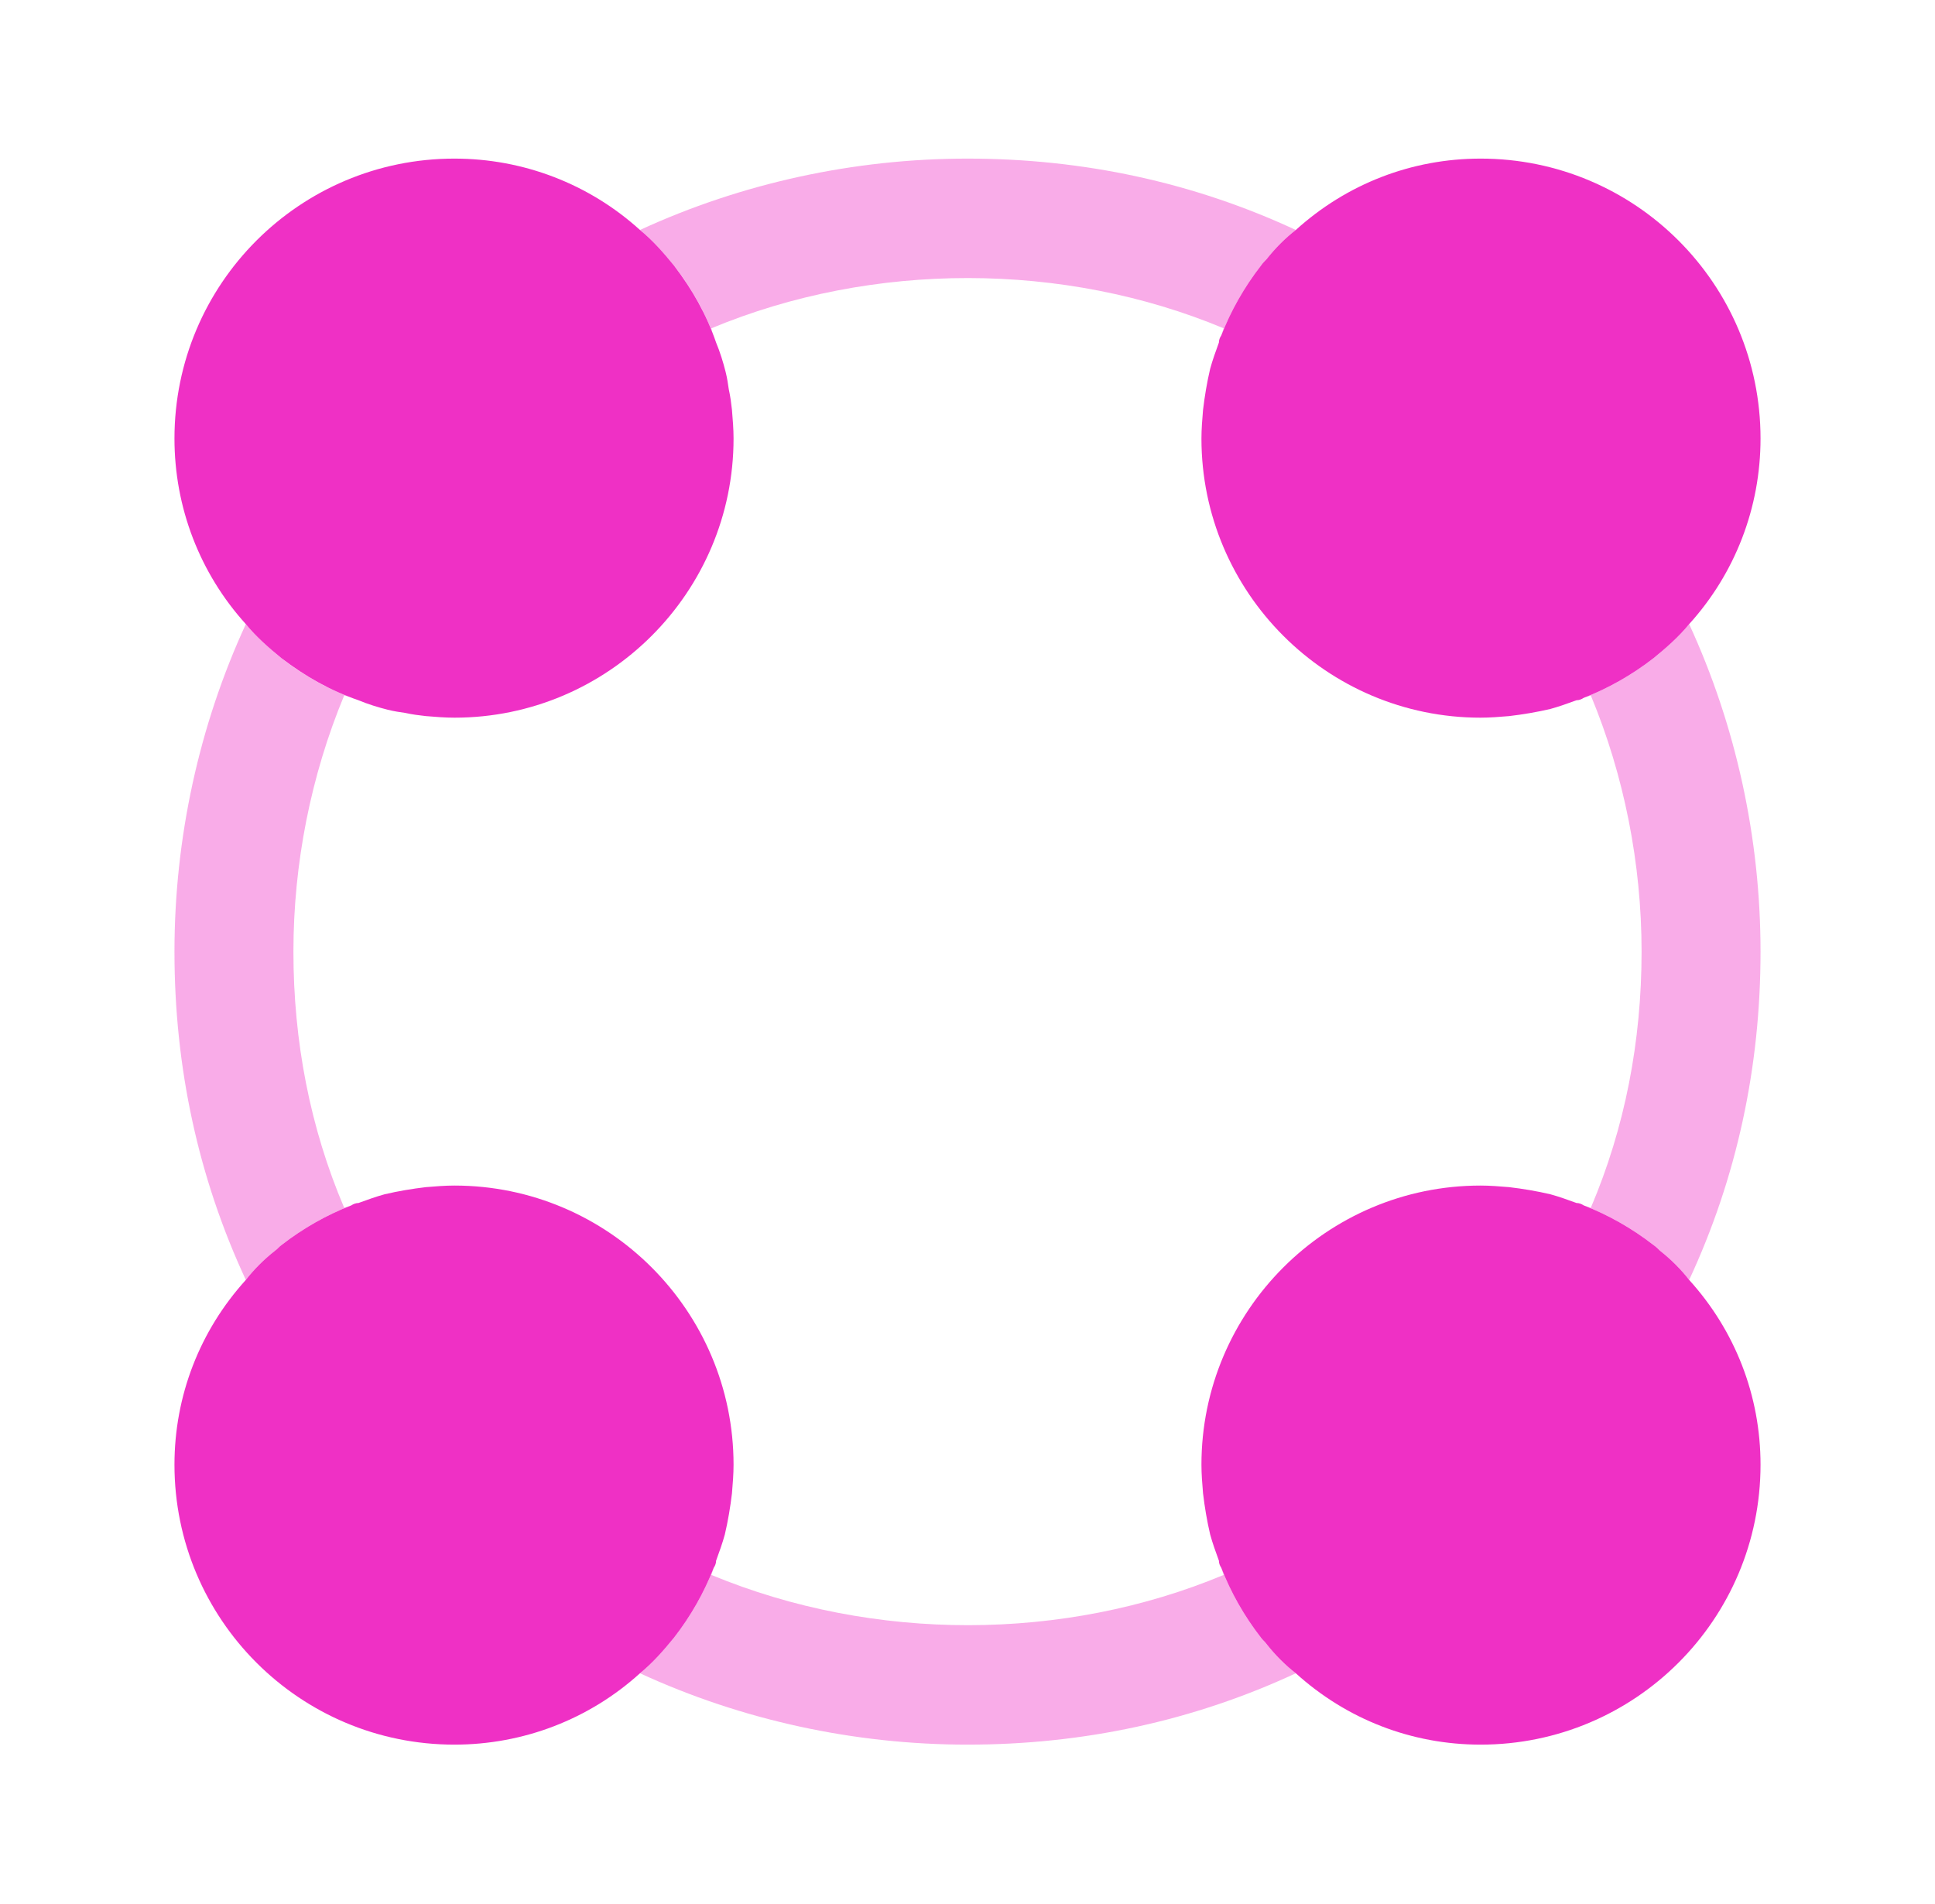
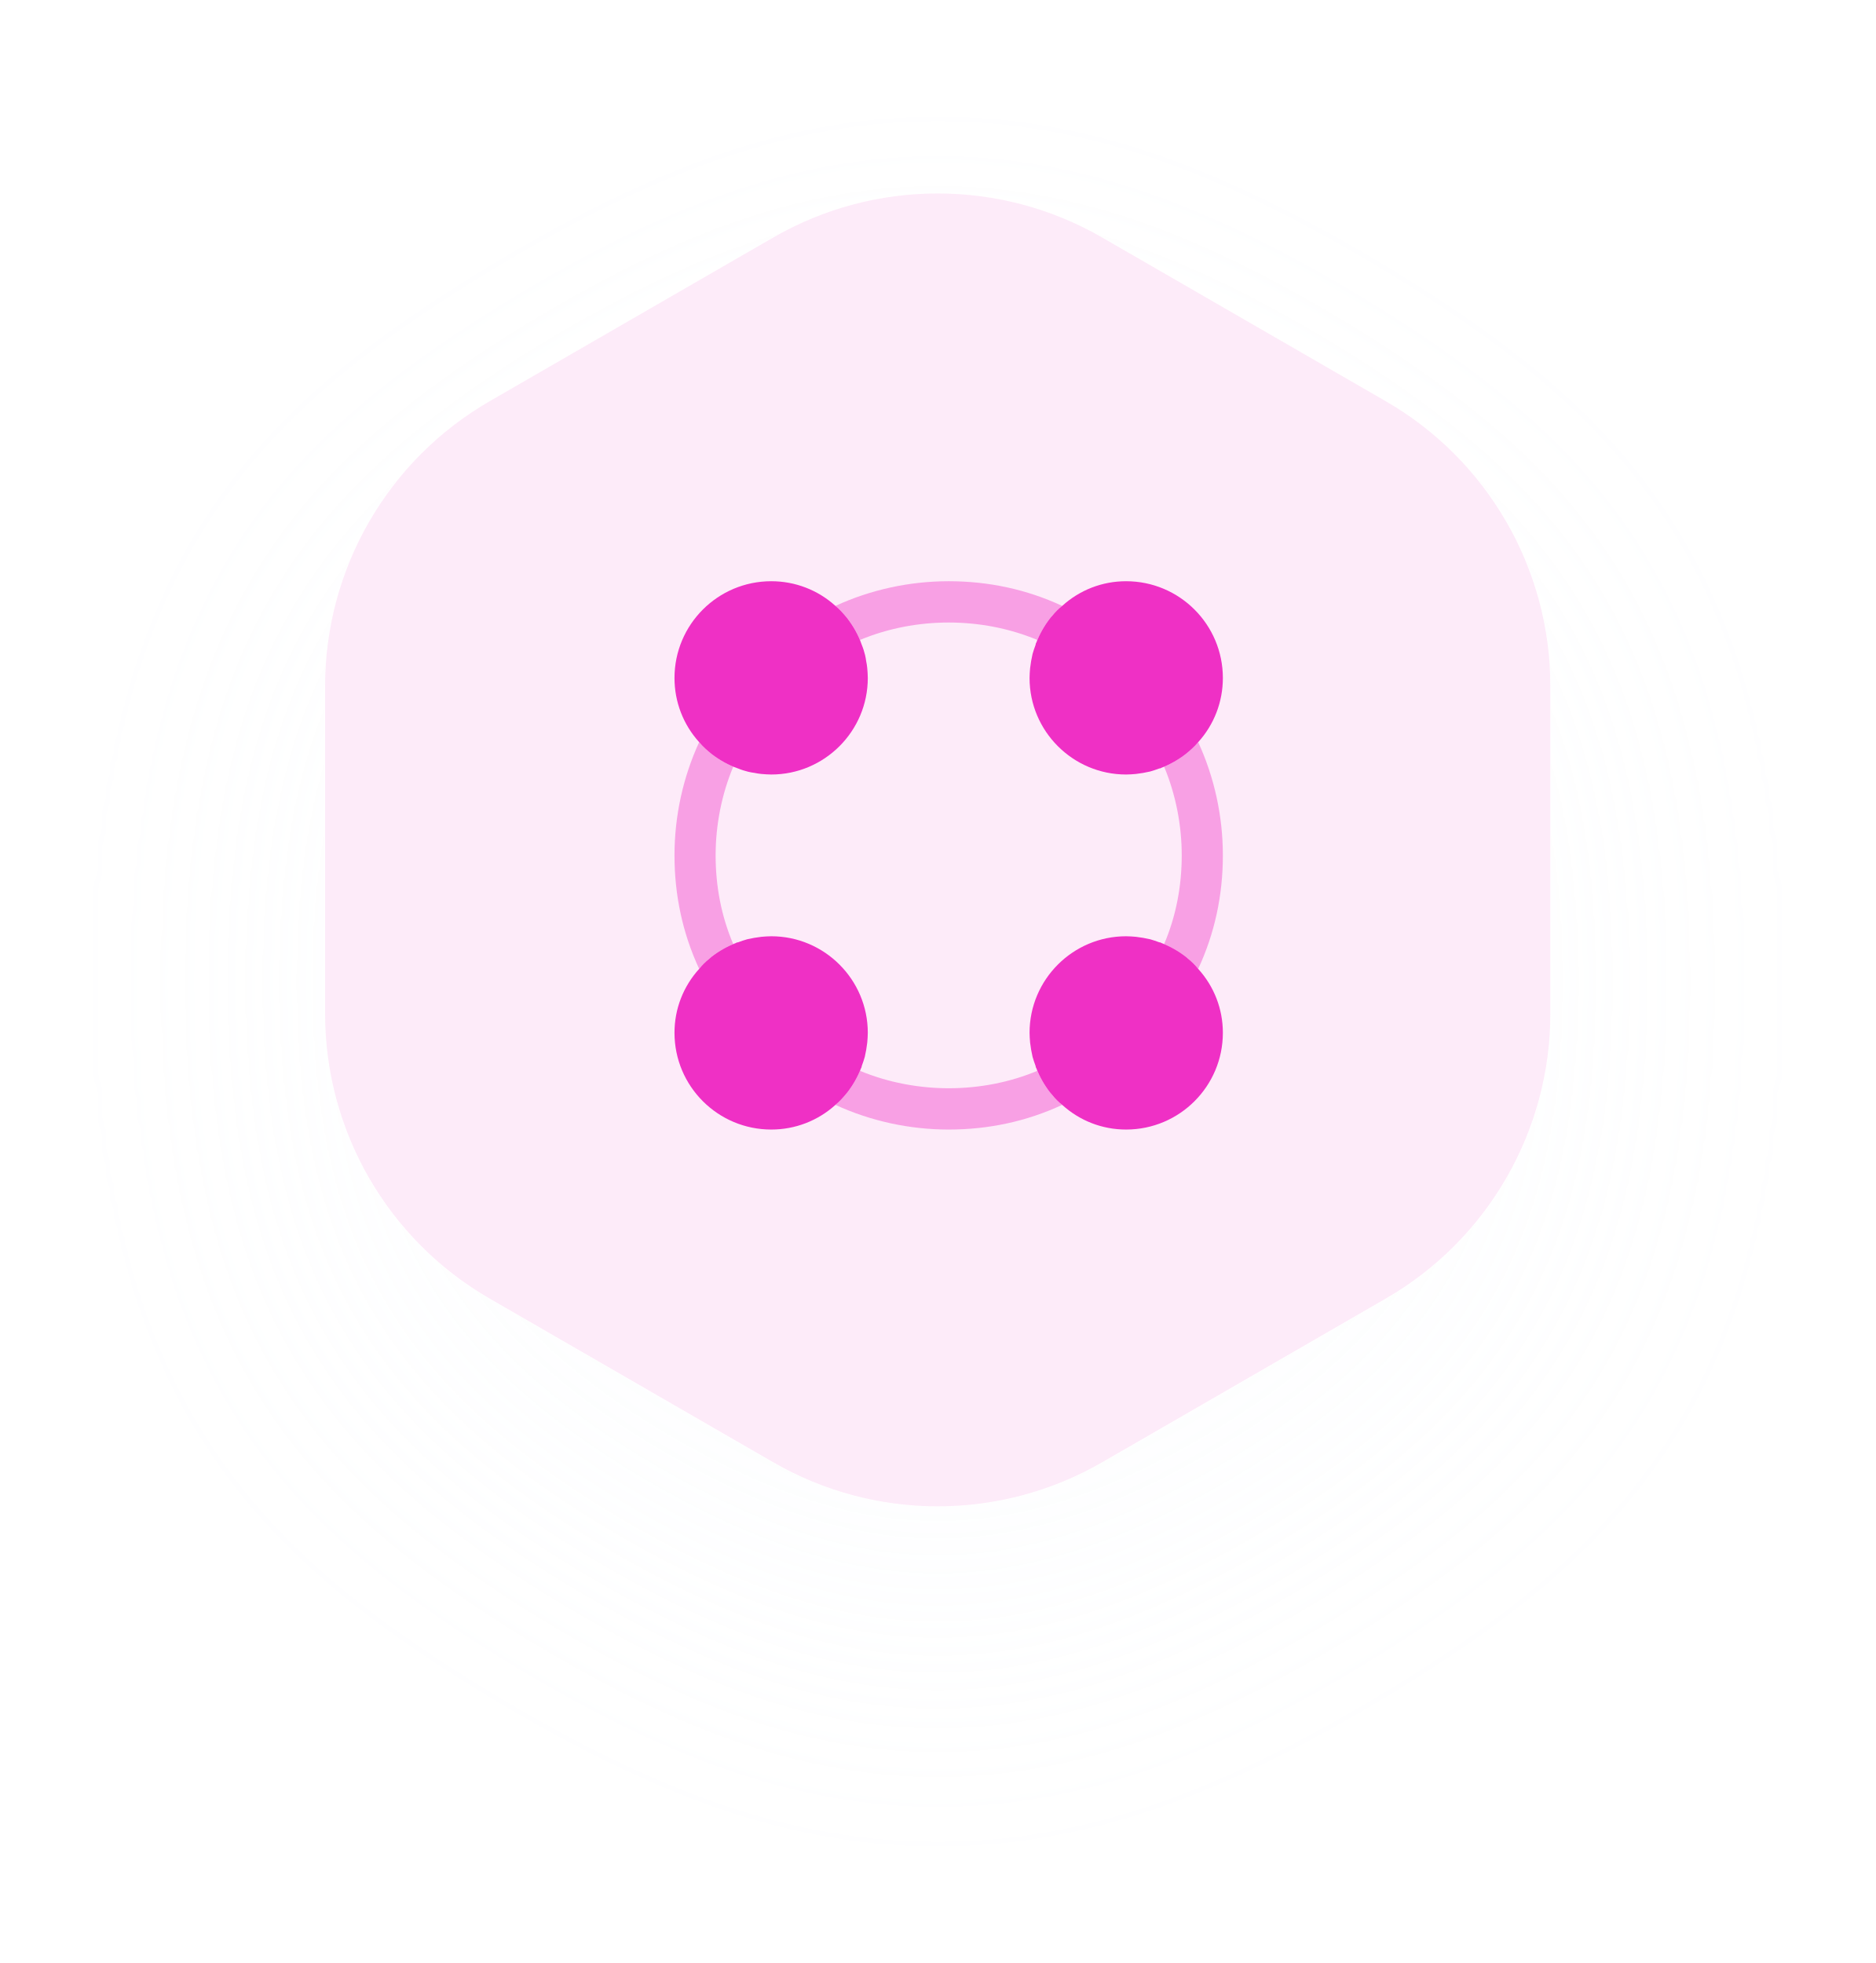
- <svg xmlns="http://www.w3.org/2000/svg" width="61" height="60" viewBox="0 0 61 60" fill="none">
-   <path d="M23.075 12.925C23.05 12.7 23.025 12.5 22.975 12.275C22.95 12.1 22.925 11.925 22.875 11.725C22.8 11.425 22.7 11.1 22.575 10.8C22.275 9.925 21.825 9.125 21.25 8.375C20.925 7.975 20.575 7.575 20.175 7.25C18.575 5.8 16.5 5 14.325 5C9.45 5 5.5 8.95 5.5 13.825C5.5 16 6.3 18.075 7.75 19.675C8.075 20.075 8.475 20.425 8.875 20.75C9.625 21.325 10.425 21.775 11.3 22.075C11.6 22.2 11.925 22.3 12.225 22.375C12.425 22.425 12.6 22.45 12.775 22.475C13 22.525 13.2 22.55 13.425 22.575C13.725 22.6 14.025 22.625 14.325 22.625C19.175 22.625 23.125 18.675 23.125 13.825C23.125 13.525 23.1 13.225 23.075 12.925Z" fill="#EF30C5" />
-   <path d="M53.25 40.35C53 40.025 52.675 39.7 52.325 39.425C52.275 39.375 52.2 39.3 52.125 39.25C51.45 38.725 50.7 38.3 49.925 38C49.85 37.95 49.775 37.925 49.7 37.925C49.425 37.825 49.15 37.725 48.875 37.65C48.45 37.55 48 37.475 47.575 37.425C47.275 37.4 46.975 37.375 46.675 37.375C41.825 37.375 37.875 41.325 37.875 46.175C37.875 46.475 37.9 46.775 37.925 47.075C37.975 47.5 38.05 47.95 38.15 48.375C38.225 48.65 38.325 48.925 38.425 49.2C38.425 49.275 38.45 49.35 38.5 49.425C38.8 50.2 39.225 50.95 39.75 51.625C39.8 51.7 39.875 51.75 39.925 51.825C40.2 52.175 40.525 52.5 40.85 52.75C42.45 54.2 44.5 55 46.675 55C51.55 55 55.5 51.05 55.5 46.175C55.5 44 54.7 41.95 53.25 40.35Z" fill="#EF30C5" />
-   <path d="M14.325 37.375C14.025 37.375 13.725 37.4 13.425 37.425C13 37.475 12.55 37.55 12.125 37.65C11.85 37.725 11.575 37.825 11.3 37.925C11.225 37.925 11.15 37.95 11.075 38C10.3 38.3 9.55 38.725 8.875 39.25C8.8 39.3 8.75 39.375 8.675 39.425C8.325 39.7 8 40.025 7.75 40.35C6.3 41.95 5.5 44 5.5 46.175C5.5 51.05 9.45 55 14.325 55C16.5 55 18.575 54.2 20.175 52.75C20.575 52.425 20.925 52.025 21.25 51.625C21.775 50.95 22.2 50.2 22.5 49.425C22.55 49.35 22.575 49.275 22.575 49.2C22.675 48.925 22.775 48.65 22.85 48.375C22.95 47.95 23.025 47.5 23.075 47.075C23.1 46.775 23.125 46.475 23.125 46.175C23.125 41.325 19.175 37.375 14.325 37.375Z" fill="#EF30C5" />
-   <path d="M46.675 5C44.5 5 42.45 5.8 40.85 7.25C40.525 7.5 40.2 7.825 39.925 8.175C39.875 8.225 39.8 8.3 39.75 8.375C39.225 9.05 38.8 9.8 38.5 10.575C38.45 10.65 38.425 10.725 38.425 10.8C38.325 11.075 38.225 11.35 38.15 11.625C38.05 12.05 37.975 12.5 37.925 12.925C37.9 13.225 37.875 13.525 37.875 13.825C37.875 18.675 41.825 22.625 46.675 22.625C46.975 22.625 47.275 22.6 47.575 22.575C48 22.525 48.45 22.45 48.875 22.35C49.15 22.275 49.425 22.175 49.7 22.075C49.775 22.075 49.85 22.05 49.925 22C50.7 21.7 51.45 21.275 52.125 20.75C52.525 20.425 52.925 20.075 53.25 19.675C54.7 18.075 55.5 16 55.5 13.825C55.5 8.95 51.55 5 46.675 5Z" fill="#EF30C5" />
-   <path opacity="0.4" d="M39.925 51.825C39.875 51.75 39.8 51.7 39.75 51.625C39.225 50.95 38.8 50.2 38.5 49.425C38.525 49.5 38.55 49.575 38.575 49.65C33.55 51.75 27.55 51.775 22.425 49.65C22.45 49.575 22.475 49.5 22.5 49.425C22.2 50.2 21.775 50.95 21.25 51.625C20.925 52.025 20.575 52.425 20.175 52.75C23.375 54.225 26.925 55 30.5 55C34.15 55 37.625 54.25 40.85 52.75C40.525 52.5 40.2 52.175 39.925 51.825ZM9.25 30C9.25 27.225 9.8 24.45 10.85 21.925C10.875 21.925 10.925 21.95 10.95 21.95C10.65 21.825 10.325 21.675 10.05 21.525C9.65 21.3 9.25 21.05 8.875 20.75C8.475 20.425 8.075 20.075 7.75 19.675C6.275 22.875 5.5 26.425 5.5 30C5.5 33.65 6.25 37.125 7.75 40.35C8 40.025 8.325 39.7 8.675 39.425C8.75 39.375 8.8 39.3 8.875 39.25C9.55 38.725 10.3 38.3 11.075 38C11 38.025 10.925 38.05 10.85 38.075C9.775 35.55 9.25 32.825 9.25 30ZM53.25 19.675C52.925 20.075 52.525 20.425 52.125 20.75C51.45 21.275 50.7 21.7 49.925 22C50 21.975 50.075 21.95 50.15 21.925C51.2 24.45 51.75 27.225 51.75 30C51.75 32.825 51.225 35.55 50.15 38.075C50.075 38.05 50 38.025 49.925 38C50.7 38.3 51.45 38.725 52.125 39.25C52.2 39.3 52.275 39.375 52.325 39.425C52.675 39.7 53 40.025 53.25 40.35C54.75 37.125 55.5 33.65 55.5 30C55.5 26.425 54.725 22.875 53.25 19.675ZM30.5 5C26.925 5 23.375 5.775 20.175 7.25C20.575 7.575 20.925 7.975 21.25 8.375C21.55 8.75 21.8 9.15 22.025 9.55C22.175 9.825 22.325 10.15 22.45 10.45C22.45 10.425 22.425 10.375 22.425 10.35C27.525 8.225 33.55 8.25 38.575 10.35C38.55 10.425 38.525 10.5 38.5 10.575C38.8 9.8 39.225 9.05 39.75 8.375C39.8 8.3 39.875 8.225 39.925 8.175C40.2 7.825 40.525 7.5 40.85 7.25C37.625 5.75 34.15 5 30.5 5Z" fill="#EF30C5" />
+ <svg xmlns="http://www.w3.org/2000/svg" width="171" height="179" viewBox="0 0 171 179" fill="none">
+   <g opacity="0.1" filter="url(#filter0_d_6_1948)">
+     <path d="M70.5 21.66C79.782 16.301 91.218 16.301 100.5 21.66L126.359 36.59C135.641 41.949 141.359 51.852 141.359 62.571V92.43C141.359 103.147 135.641 113.051 126.359 118.41L100.5 133.34C91.218 138.699 79.782 138.699 70.5 133.34L44.641 118.41C35.359 113.051 29.641 103.147 29.641 92.43V62.571C29.641 51.852 35.359 41.949 44.641 36.59L70.5 21.66Z" fill="#EF30C5" />
+   </g>
+   <path d="M79.075 60.925C79.05 60.7 79.025 60.5 78.975 60.275C78.95 60.1 78.925 59.925 78.875 59.725C78.8 59.425 78.7 59.1 78.575 58.8C78.275 57.925 77.825 57.125 77.25 56.375C76.925 55.975 76.575 55.575 76.175 55.25C74.575 53.8 72.5 53 70.325 53C65.45 53 61.5 56.95 61.5 61.825C61.5 64 62.3 66.075 63.75 67.675C64.075 68.075 64.475 68.425 64.875 68.75C65.625 69.325 66.425 69.775 67.3 70.075C67.6 70.2 67.925 70.3 68.225 70.375C68.425 70.425 68.6 70.45 68.775 70.475C69 70.525 69.2 70.55 69.425 70.575C69.725 70.6 70.025 70.625 70.325 70.625C75.175 70.625 79.125 66.675 79.125 61.825C79.125 61.525 79.1 61.225 79.075 60.925Z" fill="#EF30C5" />
+   <path d="M109.25 88.35C109 88.025 108.675 87.7 108.325 87.425C108.275 87.375 108.2 87.3 108.125 87.25C107.45 86.725 106.7 86.3 105.925 86C105.85 85.95 105.775 85.925 105.7 85.925C105.425 85.825 105.15 85.725 104.875 85.65C104.45 85.55 104 85.475 103.575 85.425C103.275 85.4 102.975 85.375 102.675 85.375C97.825 85.375 93.875 89.325 93.875 94.175C93.875 94.475 93.9 94.775 93.925 95.075C93.975 95.5 94.05 95.95 94.15 96.375C94.225 96.65 94.325 96.925 94.425 97.2C94.425 97.275 94.45 97.35 94.5 97.425C94.8 98.2 95.225 98.95 95.75 99.625C95.8 99.7 95.875 99.75 95.925 99.825C96.2 100.175 96.525 100.5 96.85 100.75C98.45 102.2 100.5 103 102.675 103C107.55 103 111.5 99.05 111.5 94.175C111.5 92 110.7 89.95 109.25 88.35Z" fill="#EF30C5" />
+   <path d="M70.325 85.375C70.025 85.375 69.725 85.4 69.425 85.425C69 85.475 68.55 85.55 68.125 85.65C67.85 85.725 67.575 85.825 67.3 85.925C67.225 85.925 67.15 85.95 67.075 86C66.3 86.3 65.55 86.725 64.875 87.25C64.8 87.3 64.75 87.375 64.675 87.425C64.325 87.7 64 88.025 63.75 88.35C62.3 89.95 61.5 92 61.5 94.175C61.5 99.05 65.45 103 70.325 103C72.5 103 74.575 102.2 76.175 100.75C76.575 100.425 76.925 100.025 77.25 99.625C77.775 98.95 78.2 98.2 78.5 97.425C78.55 97.35 78.575 97.275 78.575 97.2C78.675 96.925 78.775 96.65 78.85 96.375C78.95 95.95 79.025 95.5 79.075 95.075C79.1 94.775 79.125 94.475 79.125 94.175C79.125 89.325 75.175 85.375 70.325 85.375Z" fill="#EF30C5" />
+   <path d="M102.675 53C100.5 53 98.45 53.8 96.85 55.25C96.525 55.5 96.2 55.825 95.925 56.175C95.875 56.225 95.8 56.3 95.75 56.375C95.225 57.05 94.8 57.8 94.5 58.575C94.45 58.65 94.425 58.725 94.425 58.8C94.325 59.075 94.225 59.35 94.15 59.625C94.05 60.05 93.975 60.5 93.925 60.925C93.9 61.225 93.875 61.525 93.875 61.825C93.875 66.675 97.825 70.625 102.675 70.625C102.975 70.625 103.275 70.6 103.575 70.575C104 70.525 104.45 70.45 104.875 70.35C105.15 70.275 105.425 70.175 105.7 70.075C105.775 70.075 105.85 70.05 105.925 70C106.7 69.7 107.45 69.275 108.125 68.75C108.525 68.425 108.925 68.075 109.25 67.675C110.7 66.075 111.5 64 111.5 61.825C111.5 56.95 107.55 53 102.675 53Z" fill="#EF30C5" />
+   <path opacity="0.4" d="M95.925 99.825C95.875 99.75 95.8 99.7 95.75 99.625C95.225 98.95 94.8 98.2 94.5 97.425C94.525 97.5 94.55 97.575 94.575 97.65C89.55 99.75 83.55 99.775 78.425 97.65C78.45 97.575 78.475 97.5 78.5 97.425C78.2 98.2 77.775 98.95 77.25 99.625C76.925 100.025 76.575 100.425 76.175 100.75C79.375 102.225 82.925 103 86.5 103C90.15 103 93.625 102.25 96.85 100.75C96.525 100.5 96.2 100.175 95.925 99.825ZM65.25 78C65.25 75.225 65.8 72.45 66.85 69.925C66.875 69.925 66.925 69.95 66.95 69.95C66.65 69.825 66.325 69.675 66.05 69.525C65.65 69.3 65.25 69.05 64.875 68.75C64.475 68.425 64.075 68.075 63.75 67.675C62.275 70.875 61.5 74.425 61.5 78C61.5 81.65 62.25 85.125 63.75 88.35C64 88.025 64.325 87.7 64.675 87.425C64.75 87.375 64.8 87.3 64.875 87.25C65.55 86.725 66.3 86.3 67.075 86C67 86.025 66.925 86.05 66.85 86.075C65.775 83.55 65.25 80.825 65.25 78ZM109.25 67.675C108.925 68.075 108.525 68.425 108.125 68.75C107.45 69.275 106.7 69.7 105.925 70C106 69.975 106.075 69.95 106.15 69.925C107.2 72.45 107.75 75.225 107.75 78C107.75 80.825 107.225 83.55 106.15 86.075C106.075 86.05 106 86.025 105.925 86C106.7 86.3 107.45 86.725 108.125 87.25C108.2 87.3 108.275 87.375 108.325 87.425C108.675 87.7 109 88.025 109.25 88.35C110.75 85.125 111.5 81.65 111.5 78C111.5 74.425 110.725 70.875 109.25 67.675ZM86.5 53C82.925 53 79.375 53.775 76.175 55.25C76.575 55.575 76.925 55.975 77.25 56.375C77.55 56.75 77.8 57.15 78.025 57.55C78.175 57.825 78.325 58.15 78.45 58.45C78.45 58.425 78.425 58.375 78.425 58.35C83.525 56.225 89.55 56.25 94.575 58.35C94.55 58.425 94.525 58.5 94.5 58.575C94.8 57.8 95.225 57.05 95.75 56.375C95.8 56.3 95.875 56.225 95.925 56.175C96.2 55.825 96.525 55.5 96.85 55.25C93.625 53.75 90.15 53 86.5 53Z" fill="#EF30C5" />
+   <defs>
+     <filter id="filter0_d_6_1948" x="0.641" y="0.641" width="169.717" height="177.718" filterUnits="userSpaceOnUse" color-interpolation-filters="sRGB">
+       <feFlood flood-opacity="0" result="BackgroundImageFix" />
+       <feColorMatrix in="SourceAlpha" type="matrix" values="0 0 0 0 0 0 0 0 0 0 0 0 0 0 0 0 0 0 127 0" result="hardAlpha" />
+       <feOffset dy="12" />
+       <feGaussianBlur stdDeviation="14.5" />
+       <feComposite in2="hardAlpha" operator="out" />
+       <feColorMatrix type="matrix" values="0 0 0 0 0.925 0 0 0 0 0.948 0 0 0 0 0.983 0 0 0 1 0" />
+       <feBlend mode="normal" in2="BackgroundImageFix" result="effect1_dropShadow_6_1948" />
+       <feBlend mode="normal" in="SourceGraphic" in2="effect1_dropShadow_6_1948" result="shape" />
+     </filter>
+   </defs>
</svg>
